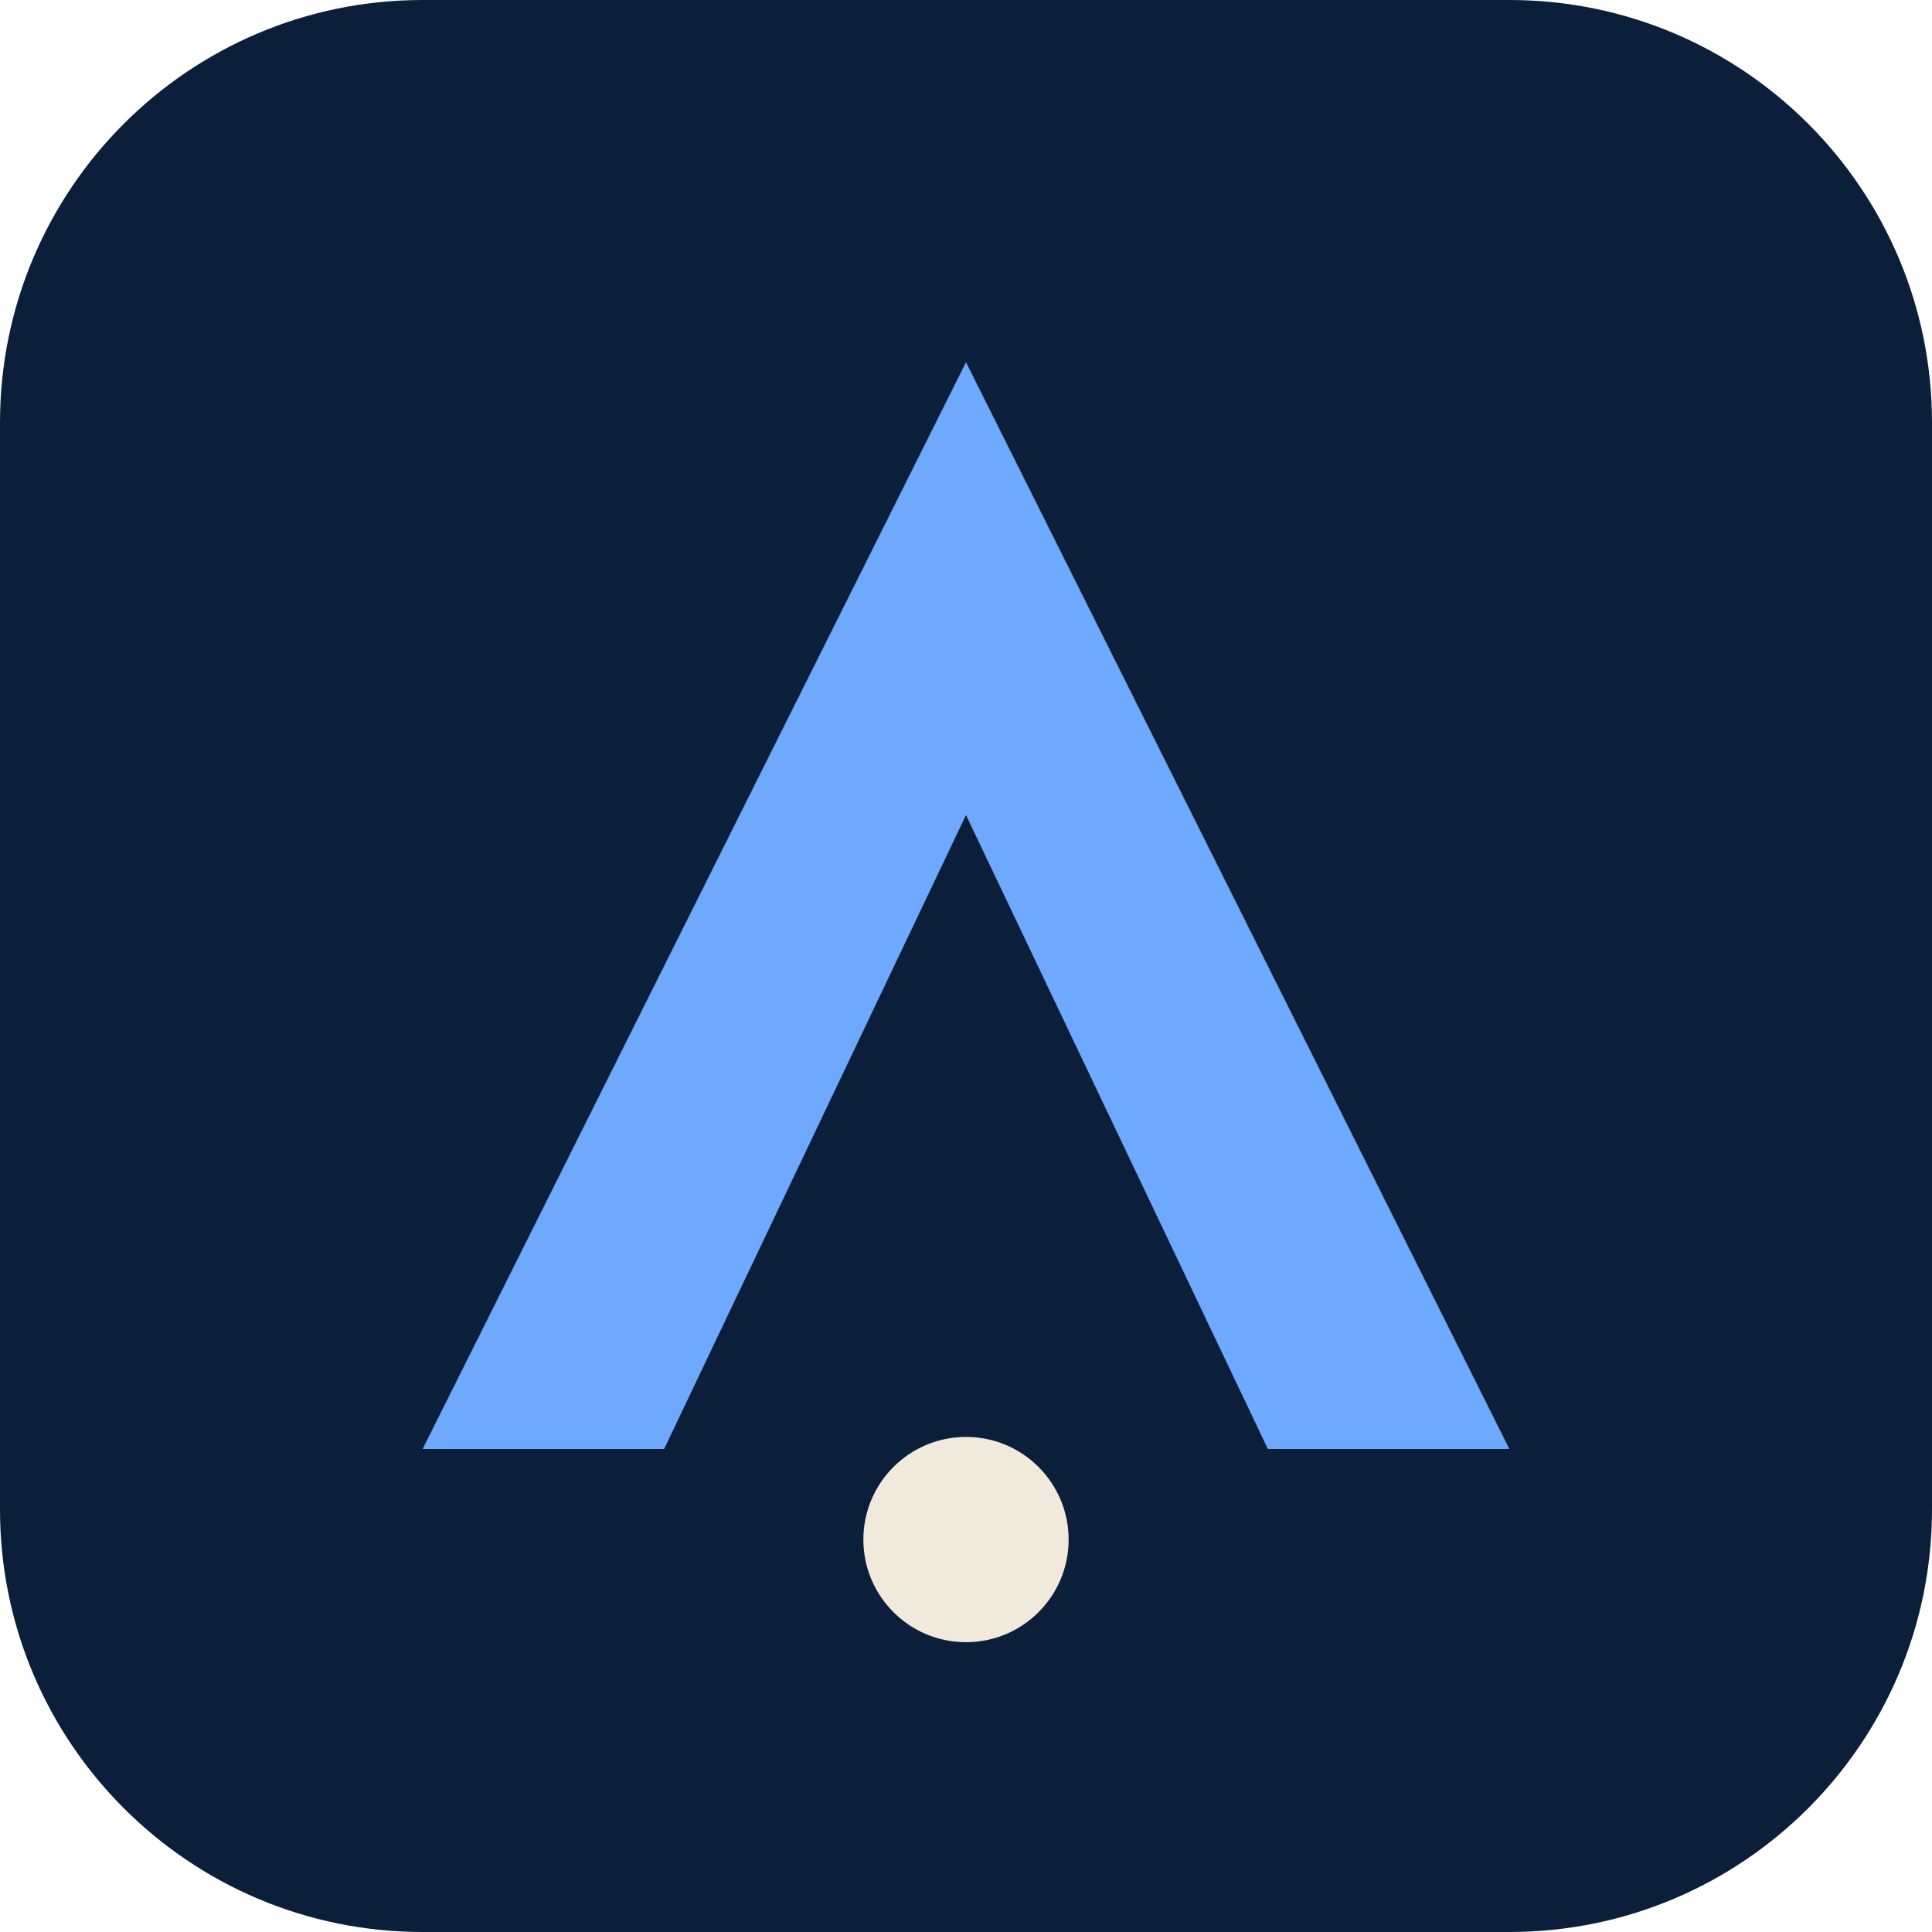
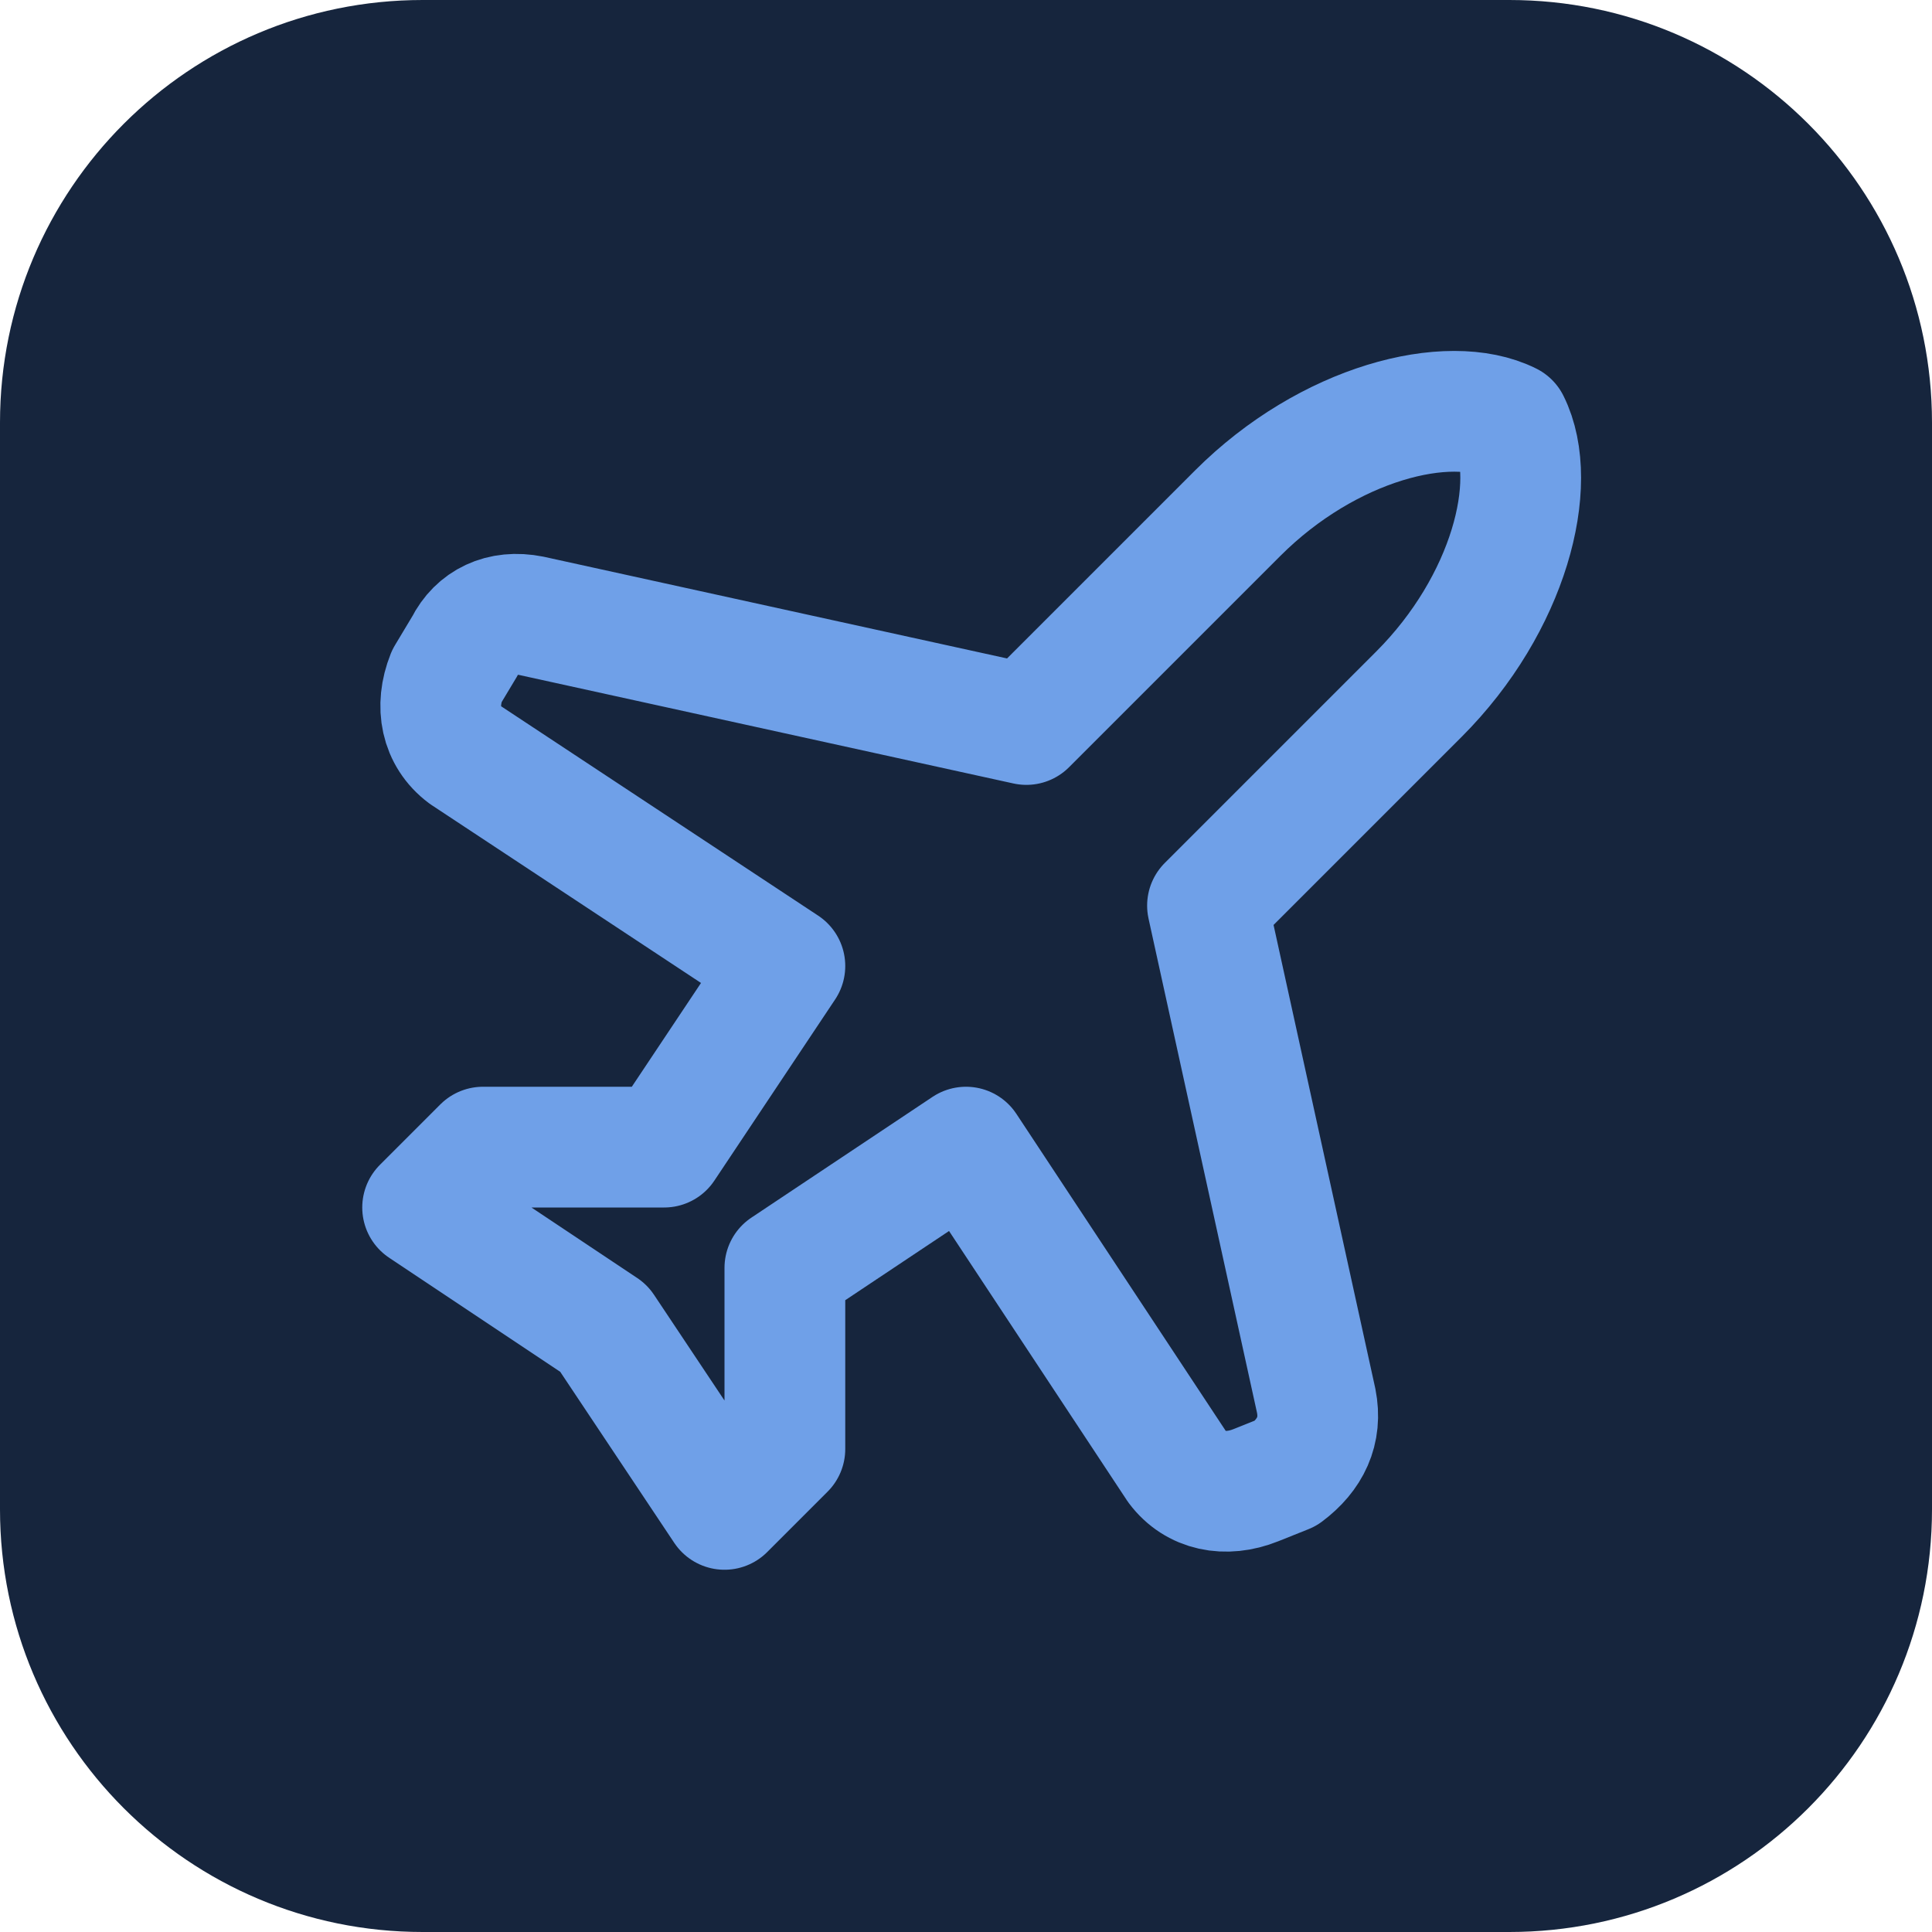
<svg xmlns="http://www.w3.org/2000/svg" viewBox="0 0 64 64">
-   <rect width="64" height="64" rx="14" fill="#0B1F3A" />
-   <path d="M32 12 L50 48 H42 L32 27 L22 48 H14 Z" fill="#6FA8FF" />
-   <circle cx="32" cy="51" r="3.4" fill="#F0E9DC" />
+   <rect width="64" height="64" rx="14" fill="#16253D" />
+   <g transform="translate(8 8) scale(2)" fill="none" stroke="#6FA0E8" stroke-width="2" stroke-linecap="round" stroke-linejoin="round">
+     <path d="M17.8 19.2 16 11l3.5-3.5C21 6 21.5 4 21 3c-1-.5-3 0-4.5 1.5L13 8 4.8 6.2c-.5-.1-.9.1-1.1.5l-.3.5c-.2.5-.1 1 .3 1.3L9 12l-2 3H4l-1 1 3 2 2 3 1-1v-3l3-2 3.5 5.3c.3.4.8.5 1.3.3l.5-.2c.4-.3.6-.7.5-1.2z" />
+   </g>
</svg>
